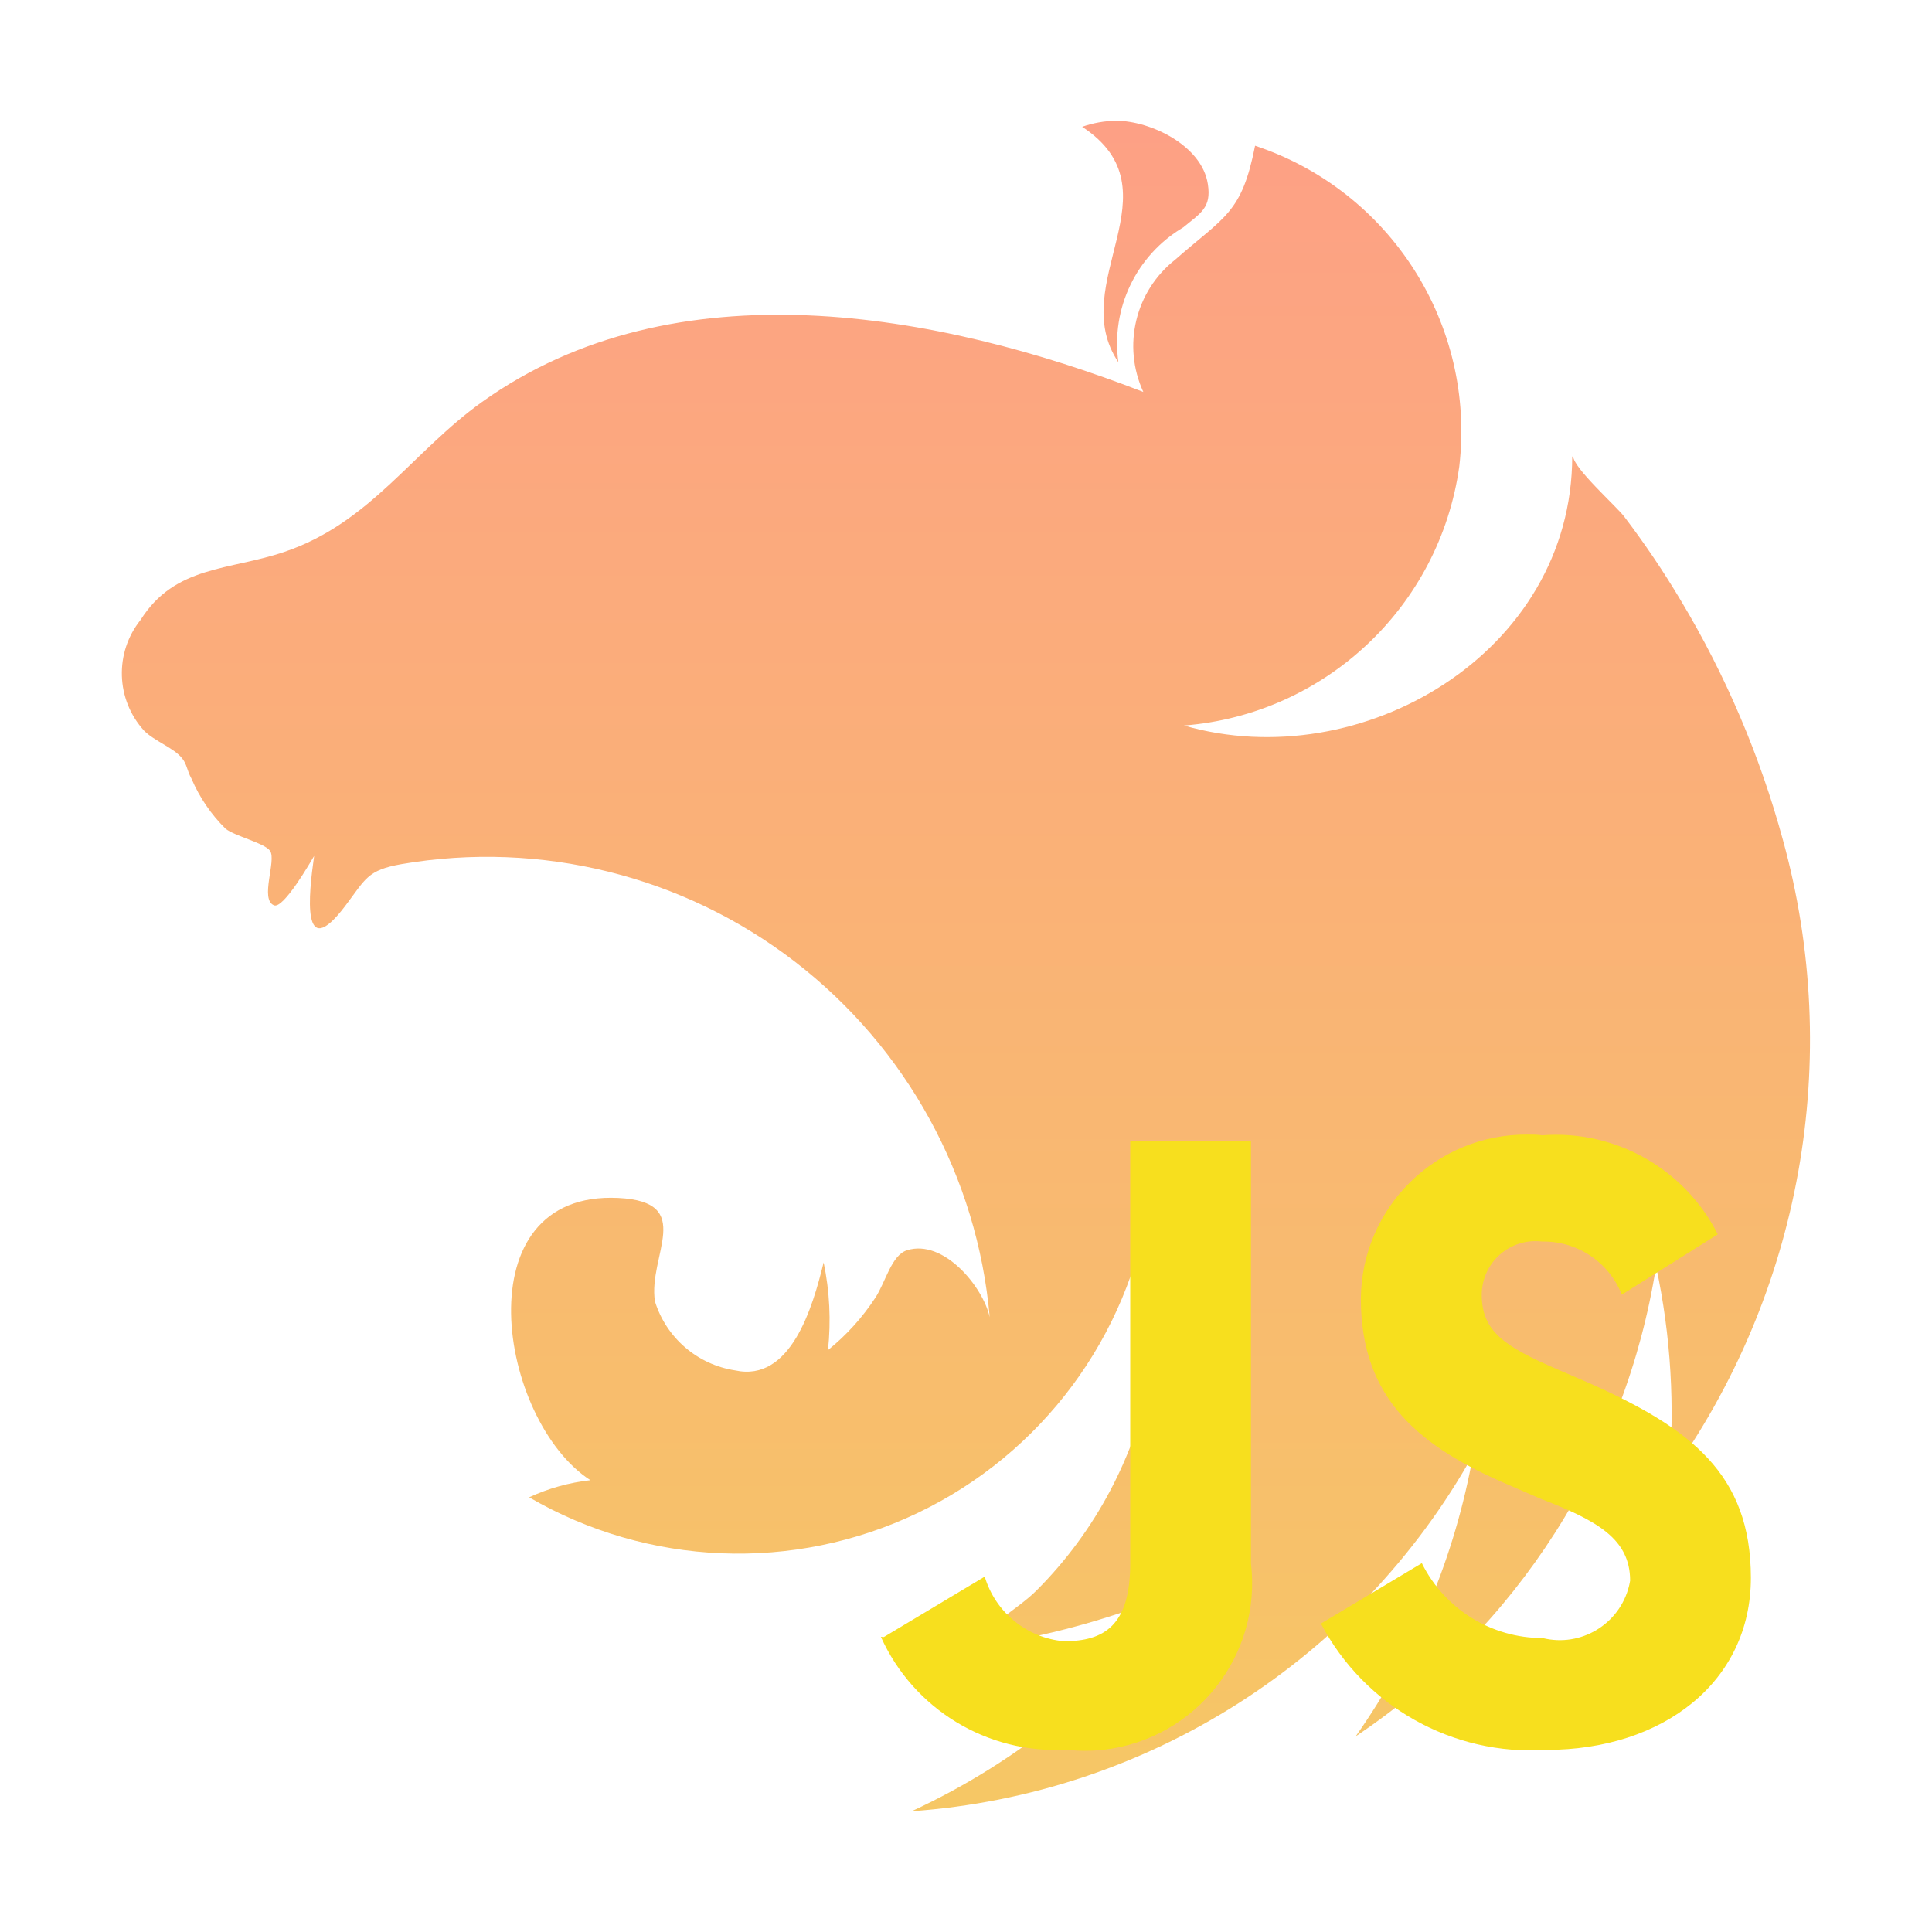
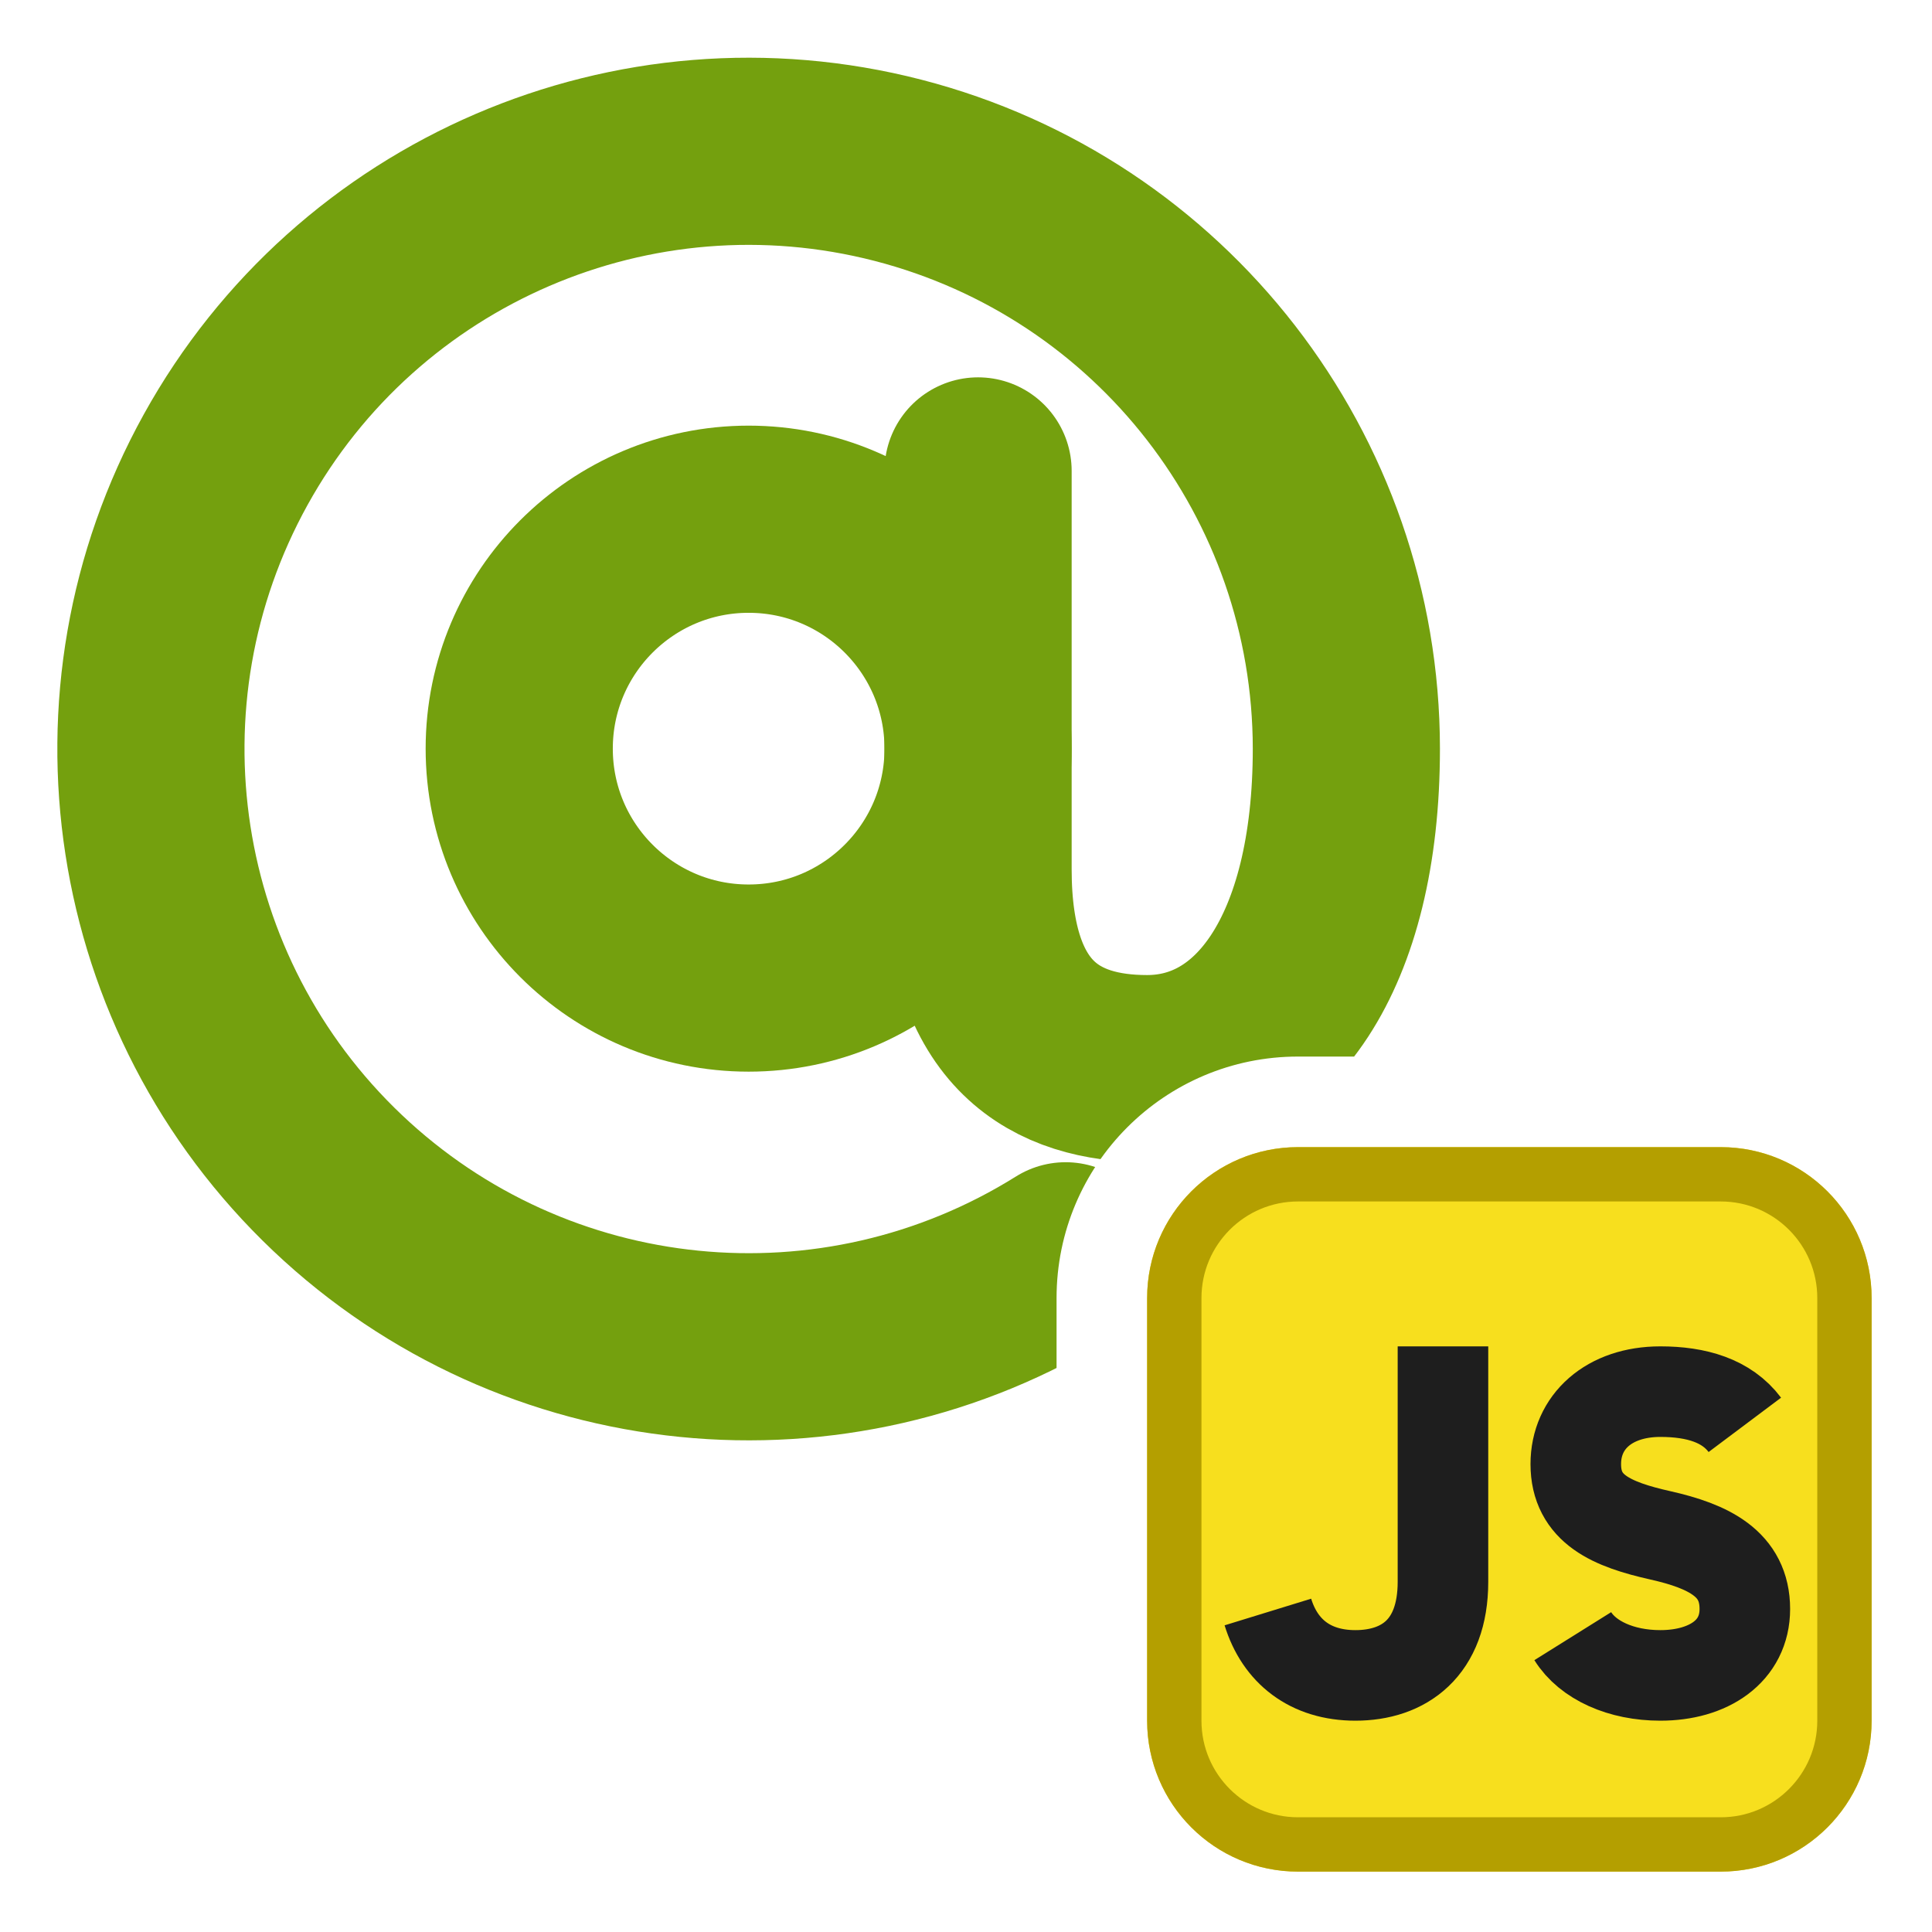
<svg xmlns="http://www.w3.org/2000/svg" viewBox="0 0 32 32">
  <defs>
-     <linearGradient id="a" x1="15.997" y1="993" x2="15.997" y2="1021" gradientTransform="matrix(1, 0, 0, -1, 0, 1023)" gradientUnits="userSpaceOnUse">
-       <stop offset="0" stop-color="#f6c765" />
-       <stop offset="1" stop-color="#fda085" />
-     </linearGradient>
+     <clipPath id="nk">
+       <path clip-rule="evenodd" d="M-1 -1H33V33H-1ZM21.5 17.5H32.5A4 4 0 0 1 36.5 21.5V32.5A4 4 0 0 1 32.5 36.5H21.5A4 4 0 0 1 17.5 32.5V21.5A4 4 0 0 1 21.5 17.5Z" />
+     </clipPath>
  </defs>
-   <path d="M18.488,2a1.753,1.753,0,0,0-.564.1c1.611,1.058-.28,2.594.6,3.9A2.234,2.234,0,0,1,19.6,3.765c.285-.237.467-.322.406-.714C19.91,2.409,19.054,2,18.488,2Zm2.3.414c-.222,1.123-.5,1.164-1.323,1.887a1.82,1.82,0,0,0-.528,2.191c-3.4-1.32-7.758-2.118-10.953.166-1.149.821-1.851,2-3.268,2.481C3.8,9.452,2.9,9.36,2.328,10.268A1.413,1.413,0,0,0,2.384,12.1c.17.175.5.287.636.465.079.1.077.2.152.333a2.586,2.586,0,0,0,.564.828c.146.121.652.239.738.368.107.161-.173.8.062.9.159.073.622-.744.667-.816-.092.643-.213,1.784.51.834.343-.451.364-.6.941-.7a8.36,8.36,0,0,1,9.739,7.506c-.108-.5-.761-1.3-1.369-1.11-.259.08-.355.527-.525.786a3.75,3.75,0,0,1-.785.868,4.657,4.657,0,0,0-.072-1.452c-.182.748-.547,1.989-1.466,1.788a1.652,1.652,0,0,1-1.328-1.142c-.119-.76.684-1.651-.607-1.714-2.59-.127-1.991,3.682-.462,4.675a3.272,3.272,0,0,0-1.015.283A6.893,6.893,0,0,0,19.04,19.889a7.046,7.046,0,0,1-.646,4.79,6.9,6.9,0,0,1-1.23,1.668c-.3.3-.894.63-1.089.941A13.427,13.427,0,0,0,19.6,26.32,11.647,11.647,0,0,1,15.1,30a11.59,11.59,0,0,0,9.3-5.909,11.657,11.657,0,0,1-1.945,4.668,11.531,11.531,0,0,0,4.975-7.783,11.655,11.655,0,0,1,.209,3.5A12.418,12.418,0,0,0,29.53,13.91a15.755,15.755,0,0,0-1.689-3.962A14.838,14.838,0,0,0,26.9,8.554c-.133-.173-.844-.806-.844-1q-.009.029-.015,0c0,3.266-3.5,5.311-6.431,4.463a5,5,0,0,0,4.56-4.288A4.988,4.988,0,0,0,20.789,2.414Z" style="fill-rule:evenodd;fill:url(#a)" />
-   <path d="M14.64,27.114l1.67-1a1.51,1.51,0,0,0,1.31,1.07c.67,0,1.1-.26,1.1-1.29v-7h2v7a2.78,2.78,0,0,1-2.435,3.087,2.839,2.839,0,0,1-.625,0,3.181,3.181,0,0,1-3.07-1.87m7.29-.22,1.67-1a2.23,2.23,0,0,0,2,1.24,1.181,1.181,0,0,0,1.431-.859h0c.007-.03.014-.06.019-.091,0-.7-.56-1-1.49-1.36L25,24.6c-1.48-.63-2.46-1.42-2.46-3.09A2.74,2.74,0,0,1,25.3,18.792h0c.081,0,.161,0,.242.012a3,3,0,0,1,2.91,1.64l-1.59,1a1.39,1.39,0,0,0-1.32-.88.889.889,0,0,0-.993.773.759.759,0,0,0-.007.107c0,.61.38.86,1.26,1.24l.51.22C28,23.654,29,24.414,29,26.134s-1.45,2.85-3.39,2.85a3.929,3.929,0,0,1-3.73-2.09" style="fill:#f7df1e" />
+   <g clip-path="url(#nk)">
+     <path fill="none" stroke="#74A00E" stroke-width="3.1" stroke-linecap="round" stroke-linejoin="round" d="M8.6 12.4A3.8 3.8 0 1 0 16.2 12.4A3.8 3.8 0 1 0 8.6 12.4Z" />
+     <path fill="none" stroke="#74A00E" stroke-width="3.1" stroke-linecap="round" stroke-linejoin="round" d="M16.2 7.8V14.4C16.2 17 17.5 17.7 19 17.7C20.9 17.7 22.3 15.8 22.3 12.4A9.9 9.9 0 1 0 17.65 20.8" />
+   </g>
+   <path fill="#F7DF1E" d="M21.5 19H28.5A2.5 2.5 0 0 1 31 21.5V28.5A2.5 2.5 0 0 1 28.5 31H21.5A2.5 2.5 0 0 1 19 28.5V21.5A2.5 2.5 0 0 1 21.5 19Z" />
+   <path fill="none" stroke="#B49F00" stroke-width="0.9" d="M21.5 19.45H28.5A2.05 2.05 0 0 1 30.55 21.5V28.5A2.05 2.05 0 0 1 28.5 30.55H21.5A2.05 2.05 0 0 1 19.45 28.5V21.5A2.05 2.05 0 0 1 21.5 19.45Z" />
+   <path fill="none" stroke="#1E1E1E" stroke-width="1.5" stroke-linecap="butt" stroke-linejoin="round" d="M23.9 22.3V26.2C23.9 27.3 23.25 27.75 22.45 27.75C21.7 27.75 21.2 27.35 21 26.7" />
+   <path fill="none" stroke="#1E1E1E" stroke-width="1.5" stroke-linecap="butt" stroke-linejoin="round" d="M28.9 23.6C28.6 23.2 28.1 23.05 27.5 23.05C26.65 23.05 26.1 23.55 26.1 24.25C26.1 25 26.7 25.25 27.5 25.43C28.3 25.61 28.9 25.9 28.9 26.65C28.9 27.35 28.3 27.75 27.5 27.75C26.85 27.75 26.3 27.5 26.05 27.1" />
</svg>
